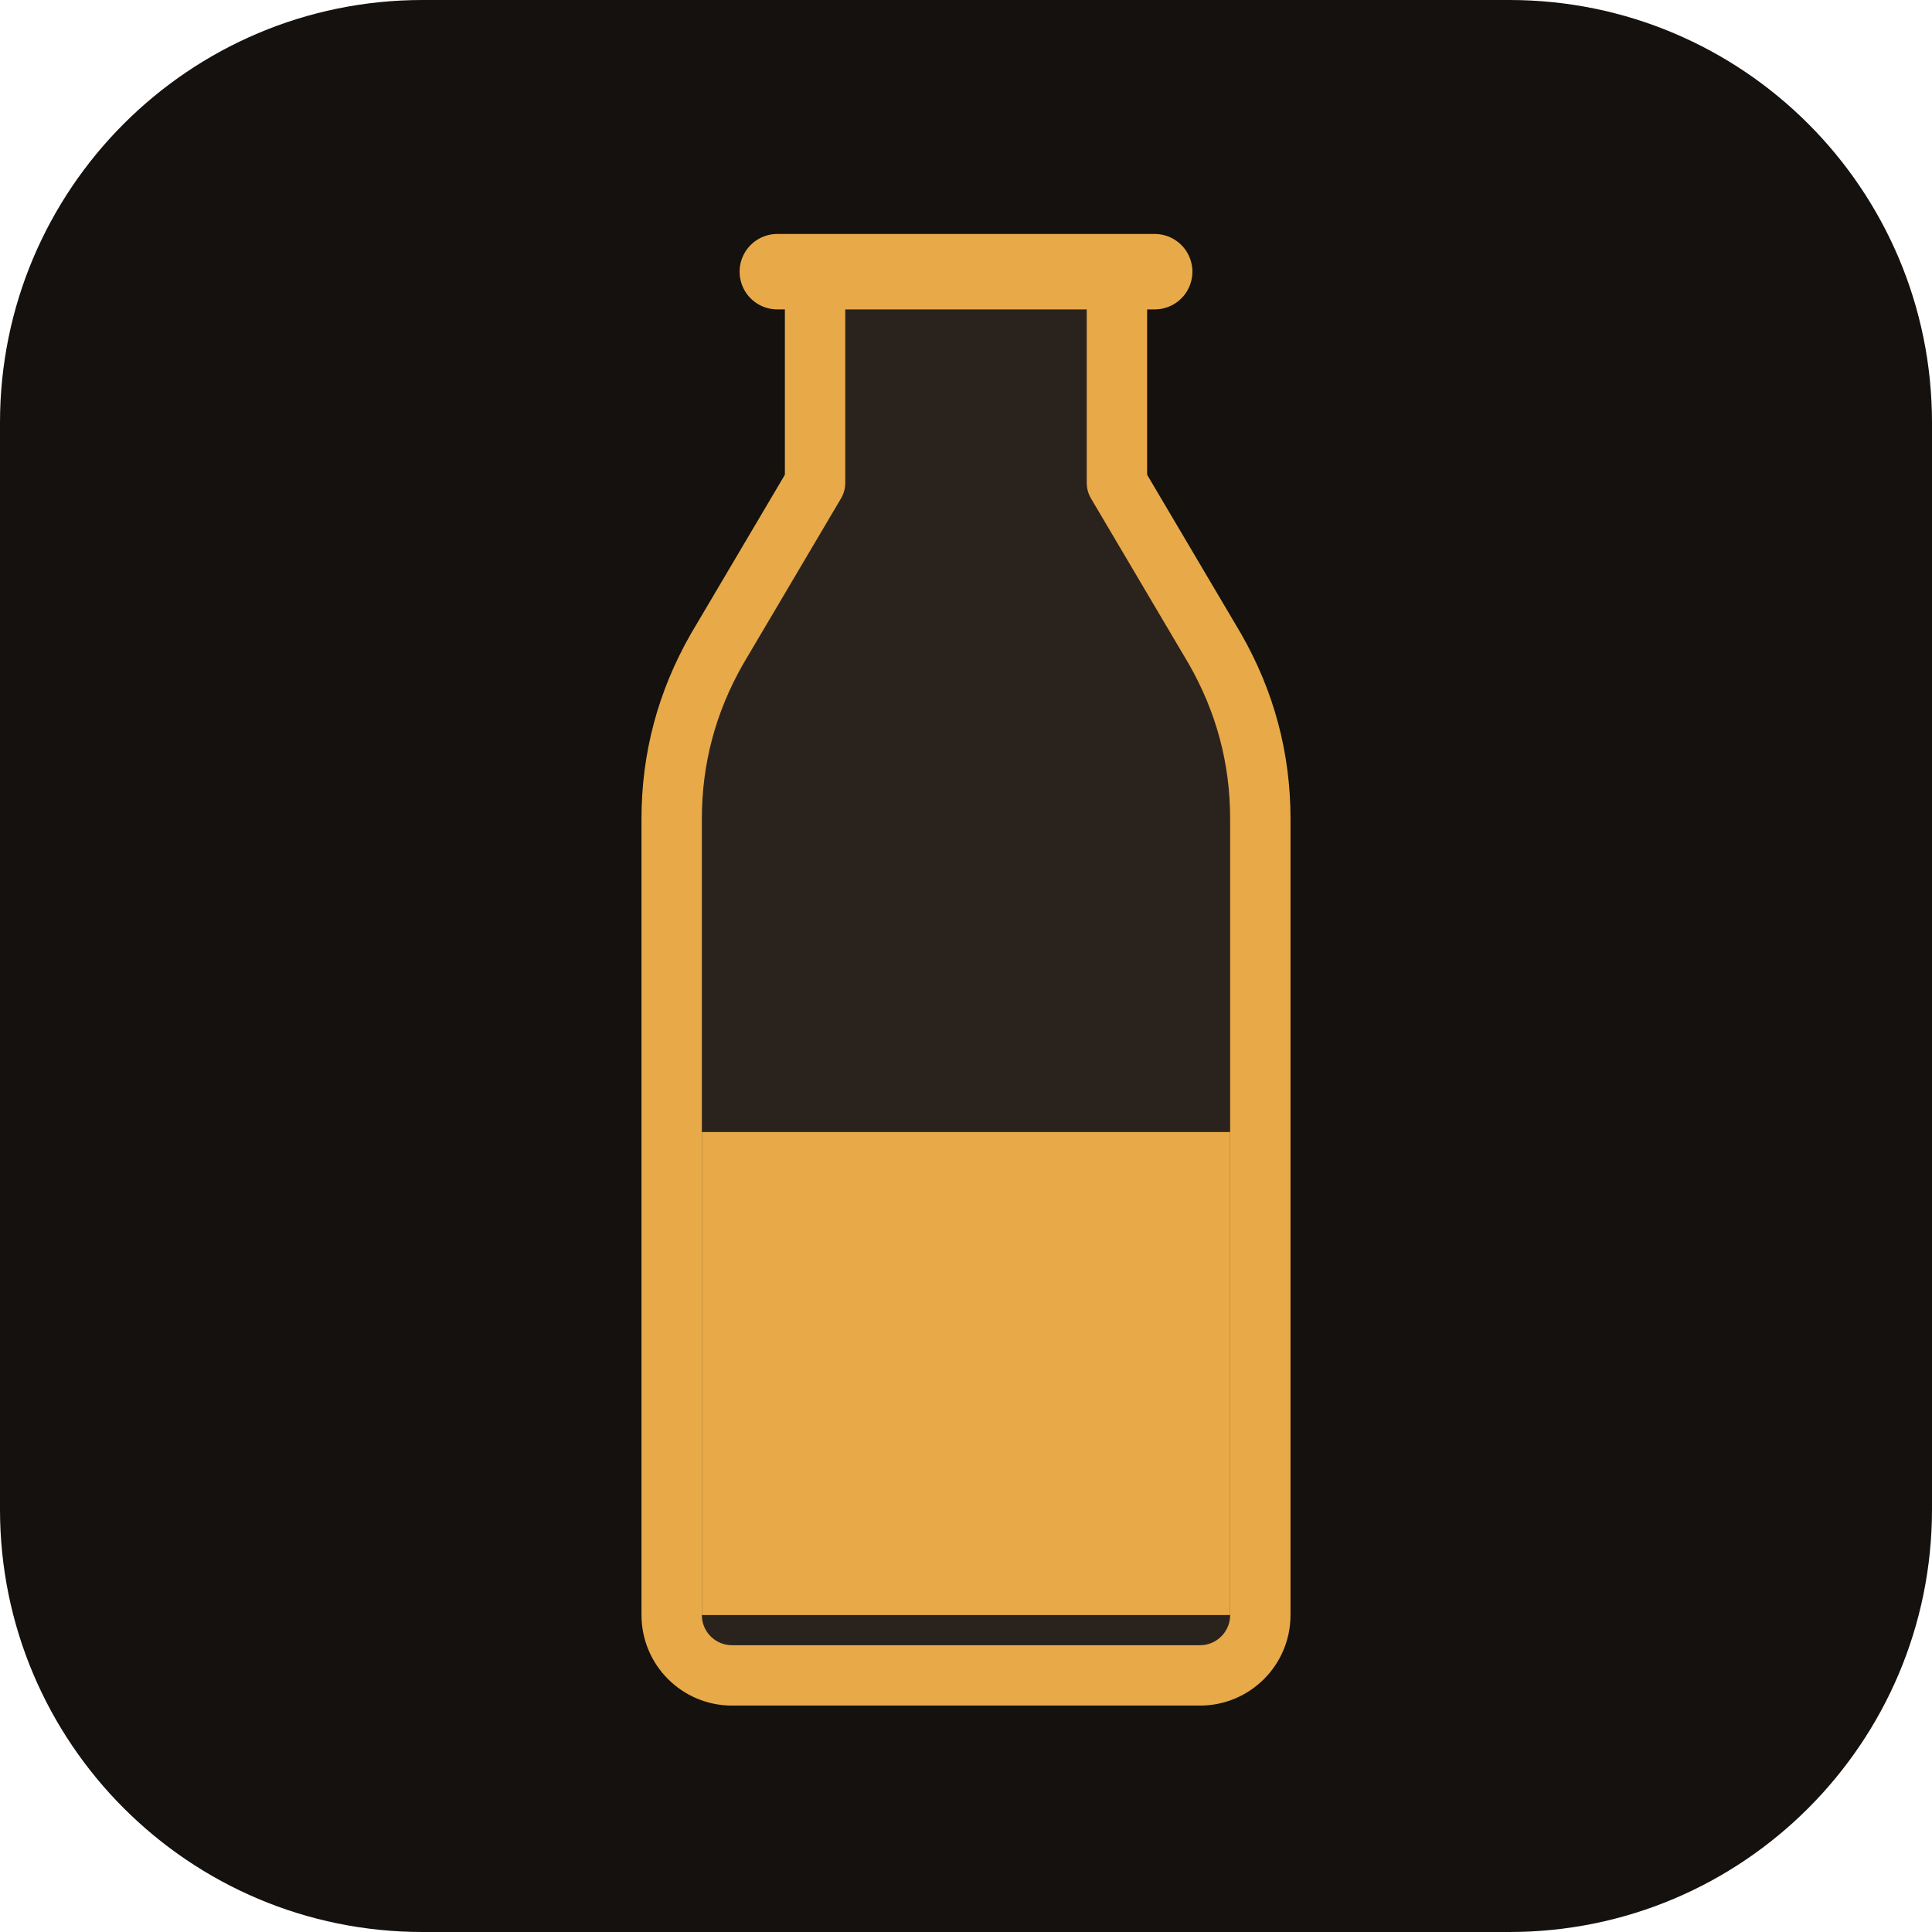
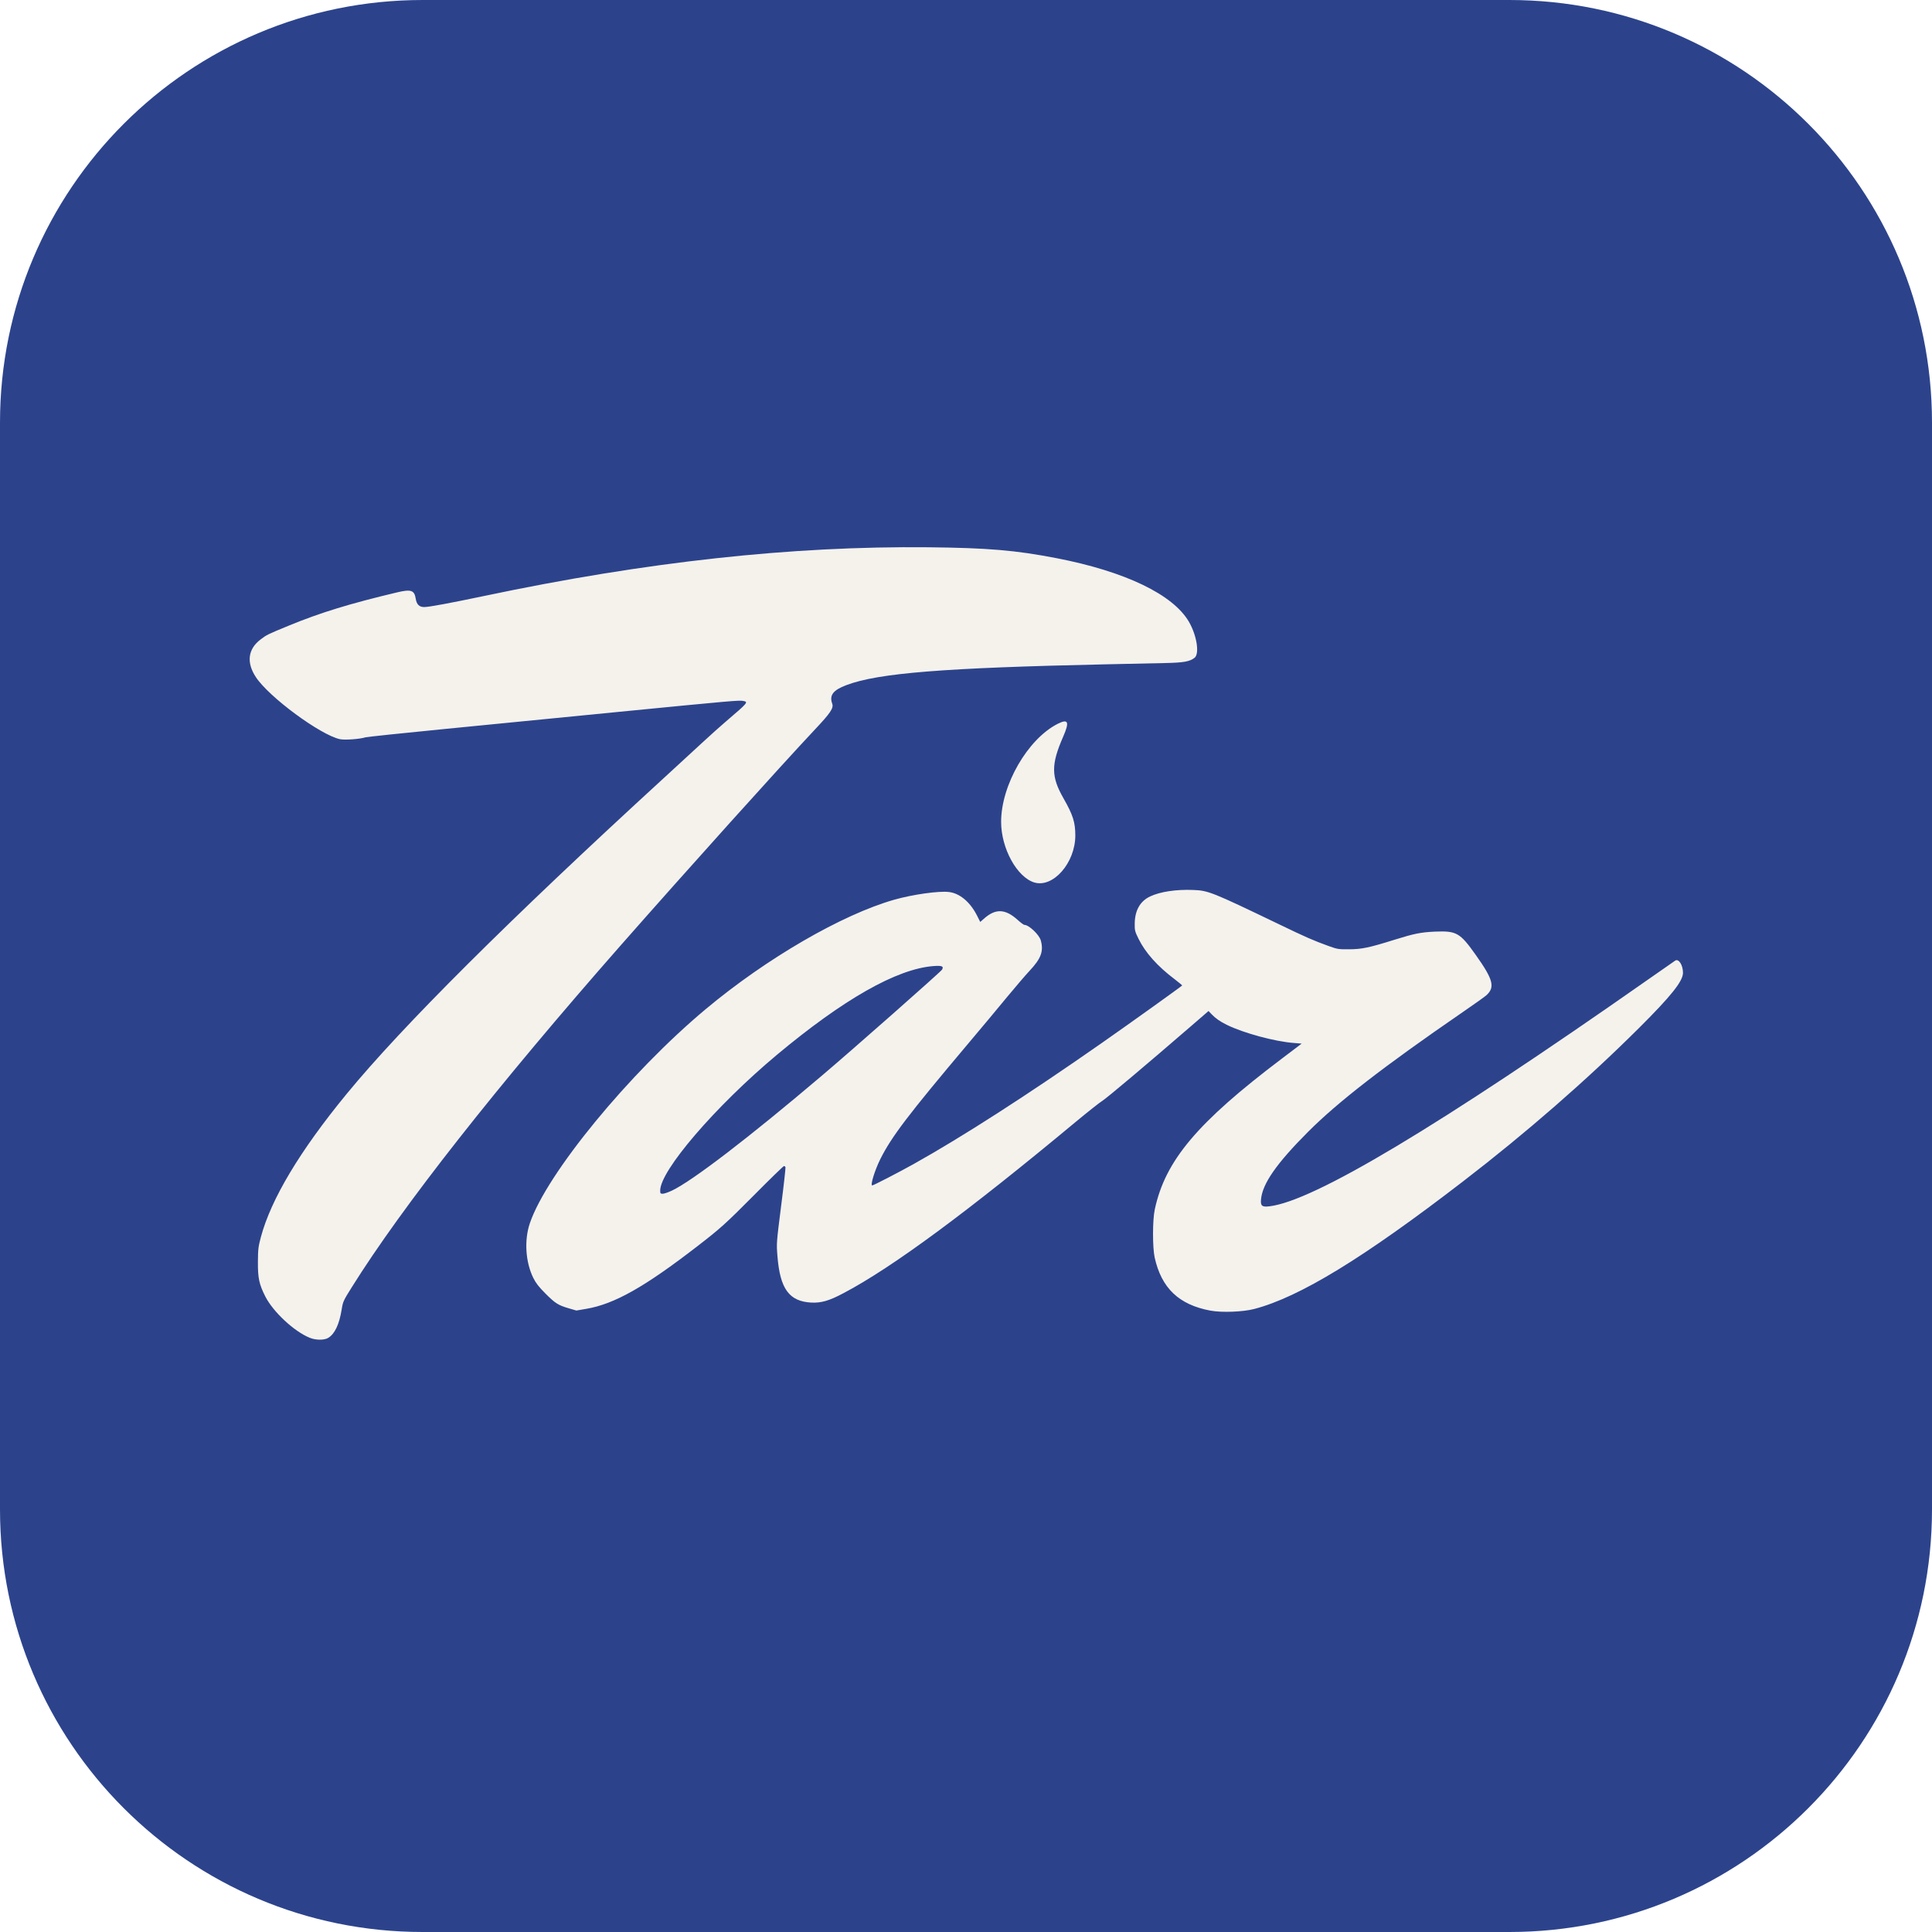
<svg xmlns="http://www.w3.org/2000/svg" viewBox="0 0 512 512">
-   <rect width="512" height="512" rx="112" fill="#14110f" />
-   <path d="M216 72h80v56l26 44c8 14 12 29 12 45v211a16 16 0 0 1-16 16H194a16 16 0 0 1-16-16V217c0-16 4-31 12-45l26-44z" fill="#2a231d" stroke="#e8a948" stroke-width="16" stroke-linejoin="round" />
-   <path d="M186 300h140v128H186z" fill="#e8a948" />
-   <path d="M206 72h100" stroke="#e8a948" stroke-width="20" stroke-linecap="round" />
+   <rect width="512" height="512" rx="112" fill="#2C438C" />
+   <path transform="translate(66.00 144.96) scale(0.24485)" fill="#F5F2EC" fill-rule="evenodd" d="M65.7 855.9C48.8 849.1 25.9 827.7 17.5 811.0C10.9 797.9 9.5 791.3 9.6 774.0C9.7 760.0 10.0 757.4 12.8 746.9C23.8 705.8 55.0 653.6 105.6 592.0C165.6 518.9 281.9 403.1 449.0 250.0C462.5 237.6 481.1 220.5 490.3 212.0C499.5 203.5 511.2 193.0 516.3 188.7C540.2 168.3 540.7 167.7 534.7 166.6C530.3 165.8 523.9 166.3 400.5 178.4C341.6 184.2 256.6 192.6 211.5 197.0C166.4 201.4 127.9 205.5 126.0 206.0C119.6 208.0 103.5 209.1 98.3 208.0C77.1 203.3 21.8 162.6 7.5 141.0C-3.1 125.1 -1.3 110.4 12.7 99.9C19.0 95.1 20.4 94.4 43.3 85.0C77.6 70.9 109.4 61.2 160.3 49.1C175.4 45.5 179.0 46.8 180.4 56.0C181.4 62.2 184.2 65.0 189.6 65.0C194.8 65.0 217.3 60.8 254.5 53.0C429.9 16.0 587.2 -1.2 735.5 0.3C800.0 1.0 829.4 3.5 874.0 12.1C948.3 26.5 1000.1 51.4 1017.3 81.0C1025.8 95.7 1028.9 115.5 1023.4 119.9C1018.2 124.0 1011.6 125.2 991.5 125.6C981.0 125.9 951.8 126.5 926.5 127.0C752.0 130.8 681.1 136.4 646.5 149.5C632.1 154.9 627.9 160.5 631.2 169.6C632.9 174.3 629.3 179.7 612.5 197.5C573.8 238.7 475.8 347.6 402.4 431.0C268.4 583.4 165.7 713.9 111.0 801.5C102.1 815.7 101.6 816.8 100.3 825.0C97.7 841.3 92.8 851.7 85.7 856.0C81.5 858.6 72.2 858.6 65.7 855.9ZM1040.5 826.5C1006.4 820.1 987.6 802.2 980.2 769.1C977.8 758.1 977.8 728.6 980.3 717.0C991.6 664.1 1026.4 622.8 1117.9 553.7L1139.3 537.5L1130.8 536.8C1110.3 535.3 1076.2 526.0 1058.5 517.3C1050.7 513.5 1046.0 510.1 1041.5 505.4L1038.5 502.2L1020.0 518.2C971.3 560.3 928.2 596.6 923.6 599.4C920.8 601.1 907.9 611.3 895.0 622.0C777.8 719.5 696.2 779.8 643.6 807.5C627.8 815.9 619.4 818.3 608.5 817.8C584.6 816.5 574.7 803.0 571.9 767.5C570.8 753.5 570.8 753.5 575.9 713.1C578.8 690.8 580.8 672.0 580.6 671.3C580.3 670.6 579.6 670.0 579.0 670.0C578.4 670.0 563.8 684.1 546.7 701.4C515.6 732.7 510.1 737.6 485.5 756.6C428.2 800.9 395.3 819.5 364.8 824.6L354.3 826.4L346.4 824.1C334.6 820.7 331.4 818.6 320.9 808.1C313.5 800.7 310.5 796.8 307.6 791.0C299.2 773.9 297.7 750.3 303.9 732.0C322.1 678.2 411.6 569.2 494.5 500.0C560.1 445.2 641.8 397.8 698.5 381.7C718.3 376.1 746.6 372.1 757.4 373.4C769.0 374.7 780.2 384.0 787.6 398.3L791.4 405.8L795.2 402.5C807.8 391.1 818.4 391.4 832.0 403.7C835.2 406.6 838.4 409.0 839.2 409.0C844.0 409.0 855.2 419.6 856.9 425.7C860.2 437.5 857.3 445.4 844.7 458.8C840.2 463.6 829.3 476.4 820.5 487.0C811.7 497.7 792.4 520.9 777.5 538.5C713.3 614.7 695.4 638.2 683.2 662.6C677.2 674.7 672.2 691.0 674.5 691.0C675.8 691.0 703.1 676.9 719.4 667.8C771.5 638.7 842.3 593.2 922.0 537.5C956.9 513.1 1010.0 475.0 1010.0 474.5C1010.0 474.3 1006.3 471.3 1001.8 467.8C983.1 453.7 970.0 438.9 962.7 424.0C958.8 416.1 958.5 415.0 958.6 407.5C958.8 393.2 964.5 383.3 975.3 378.2C986.1 373.1 1003.3 370.5 1021.7 371.2C1038.2 371.8 1041.9 373.3 1114.5 408.2C1143.9 422.4 1152.2 426.0 1168.5 431.9C1177.9 435.3 1179.2 435.5 1190.5 435.4C1204.1 435.4 1212.3 433.7 1239.7 425.1C1261.2 418.4 1268.3 417.0 1283.3 416.3C1306.9 415.3 1310.6 417.4 1327.7 441.5C1346.6 468.1 1348.8 476.4 1339.3 485.1C1337.8 486.5 1326.2 494.8 1313.5 503.5C1227.8 562.4 1178.7 600.5 1146.1 633.1C1112.1 667.2 1096.8 689.1 1095.3 706.1C1094.6 713.1 1096.4 714.6 1104.4 713.6C1152.3 708.0 1287.3 627.2 1513.0 469.0C1529.2 457.7 1543.1 448.0 1543.7 447.6C1547.5 445.4 1552.0 452.6 1552.0 460.9C1552.0 469.9 1539.2 486.0 1504.0 521.0C1447.3 577.4 1382.5 633.9 1314.0 686.6C1206.3 769.5 1137.2 811.8 1088.0 824.7C1075.9 827.9 1053.0 828.8 1040.5 826.5ZM457.9 696.5C480.2 685.8 540.9 639.3 619.5 572.6C653.3 544.0 748.9 459.6 750.1 457.4C752.1 453.7 750.0 452.9 740.5 453.6C700.8 456.8 643.3 489.5 571.0 549.9C504.8 605.3 445.0 674.9 445.0 696.5C445.0 699.7 445.3 700.0 447.8 700.0C449.3 700.0 453.9 698.4 457.9 696.5ZM849.9 363.1C831.1 357.3 814.0 326.2 814.0 297.5C814.0 257.7 842.7 207.9 875.2 191.4C886.7 185.6 888.2 189.2 881.2 205.2C868.0 235.4 868.0 248.4 881.5 272.0C891.8 290.1 894.3 297.9 894.3 312.4C894.2 341.9 870.3 369.2 849.9 363.1Z" />
</svg>
